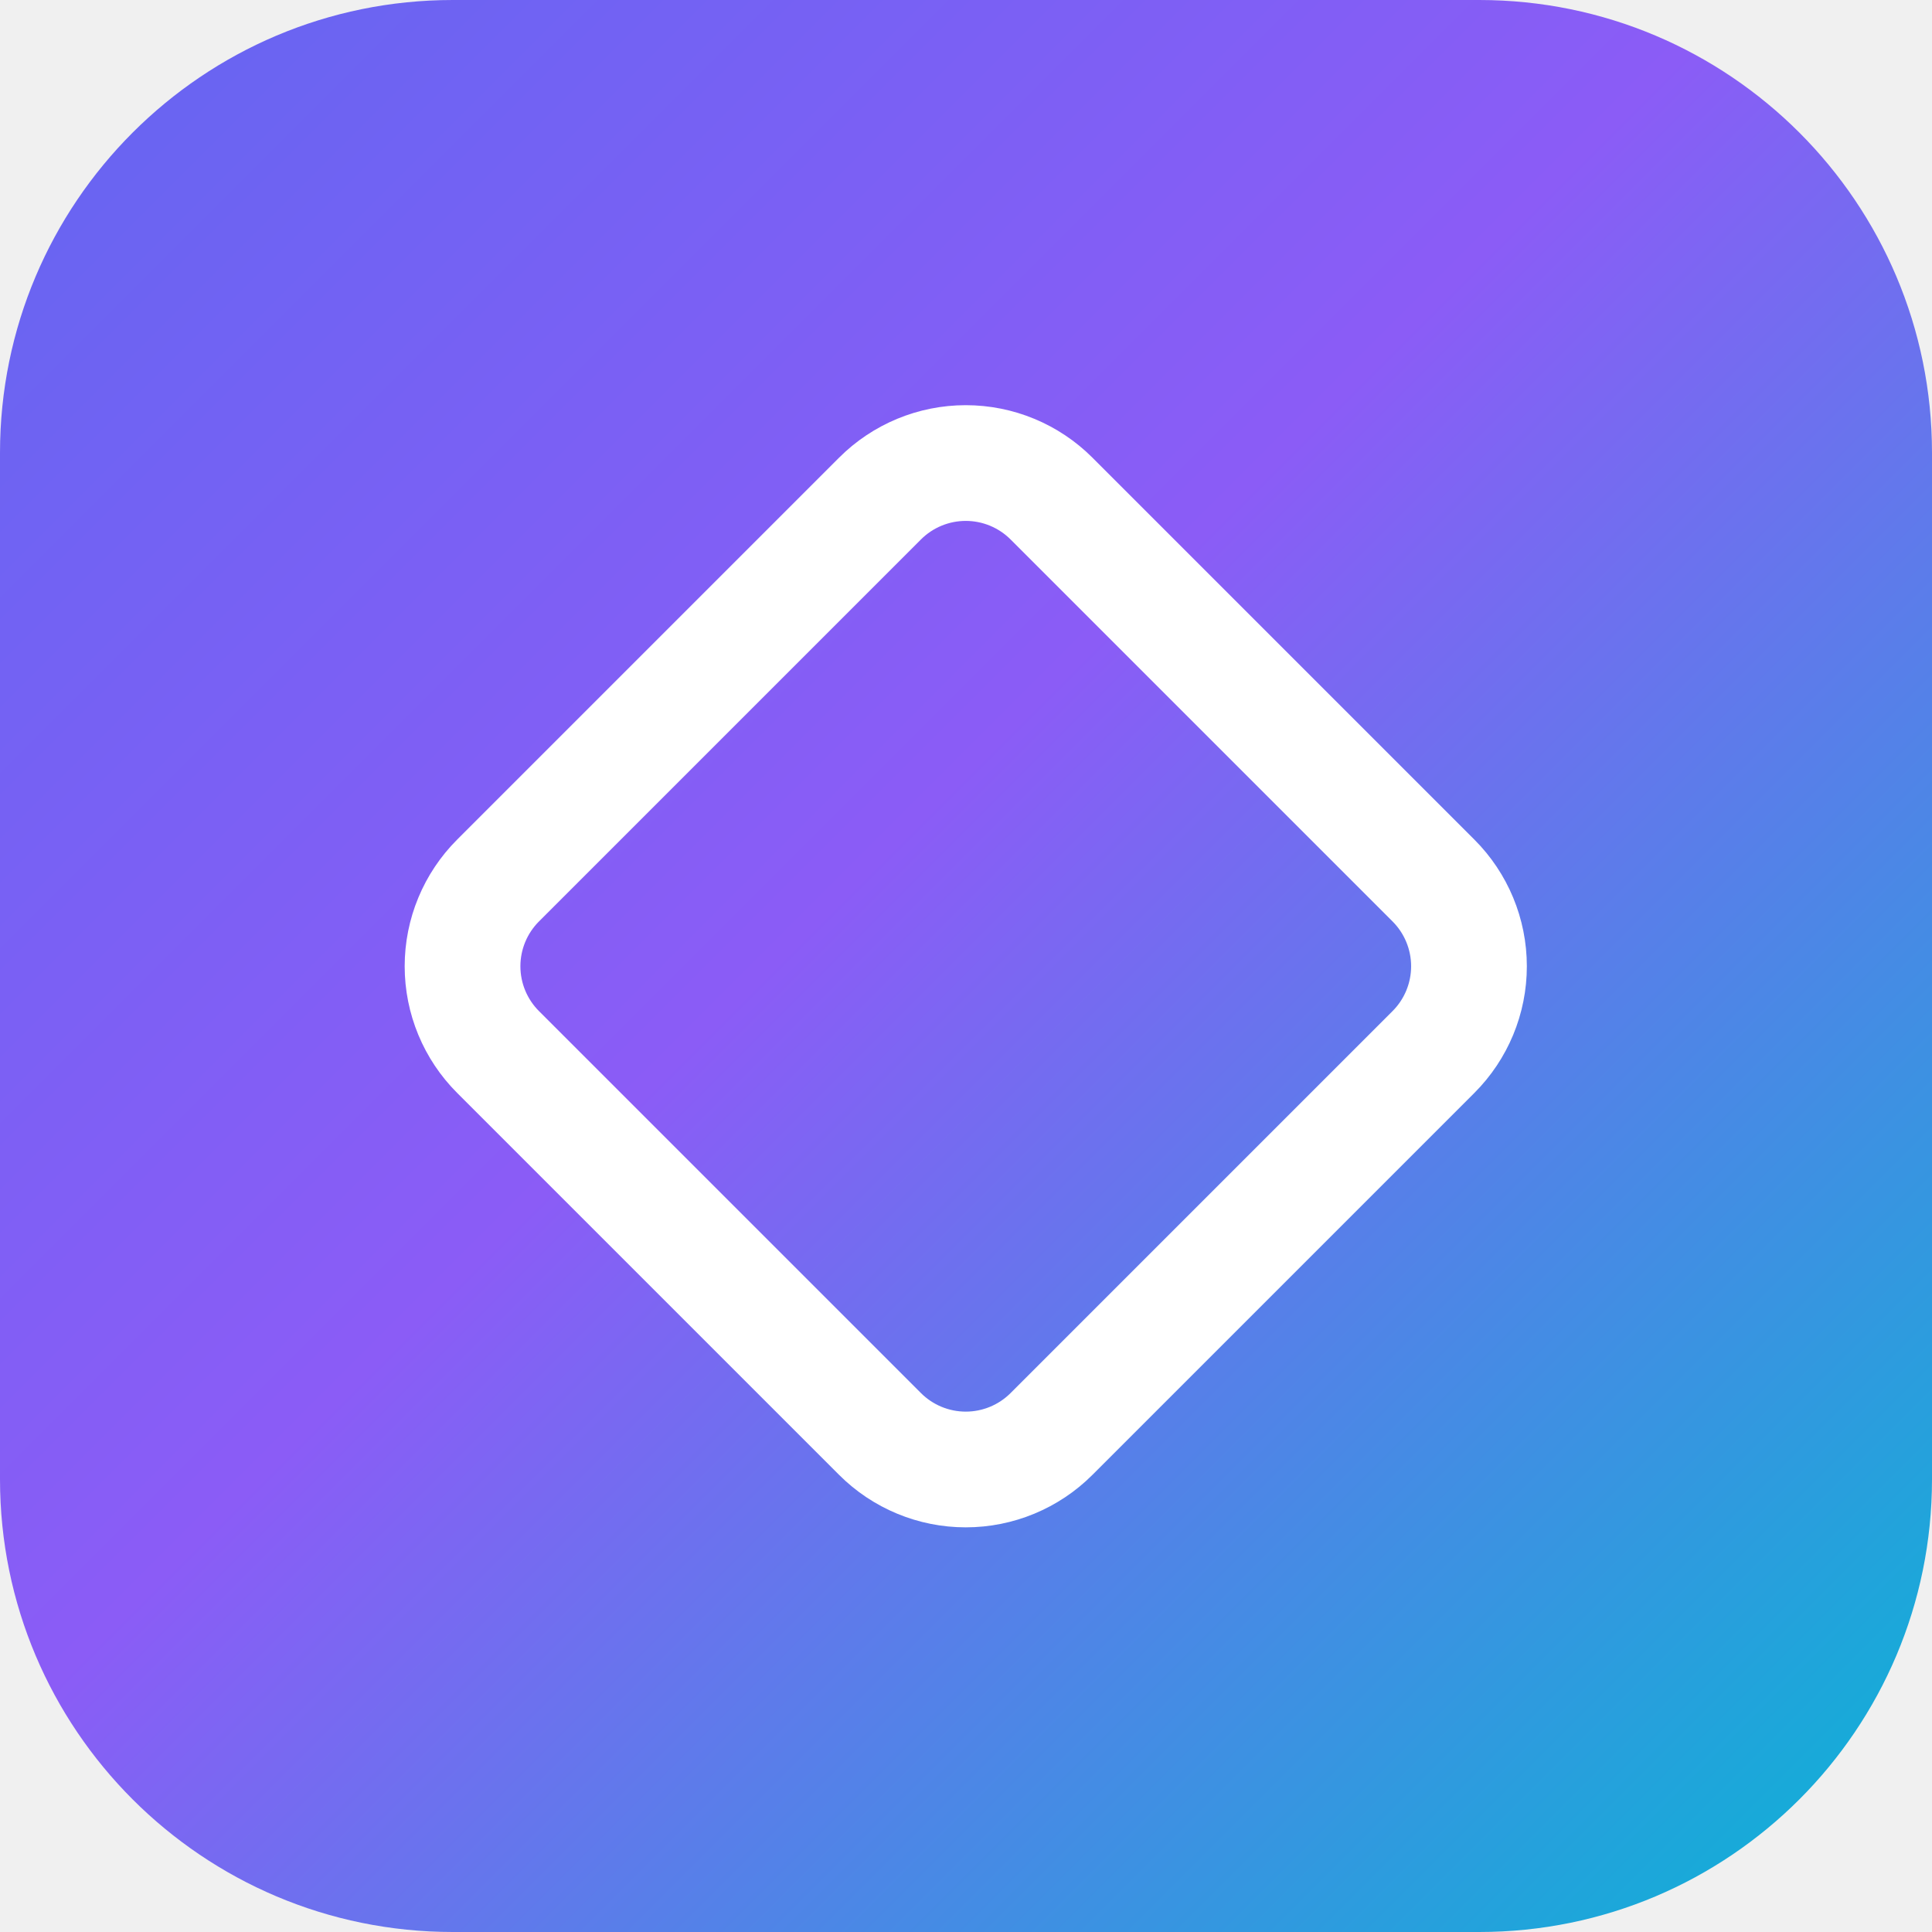
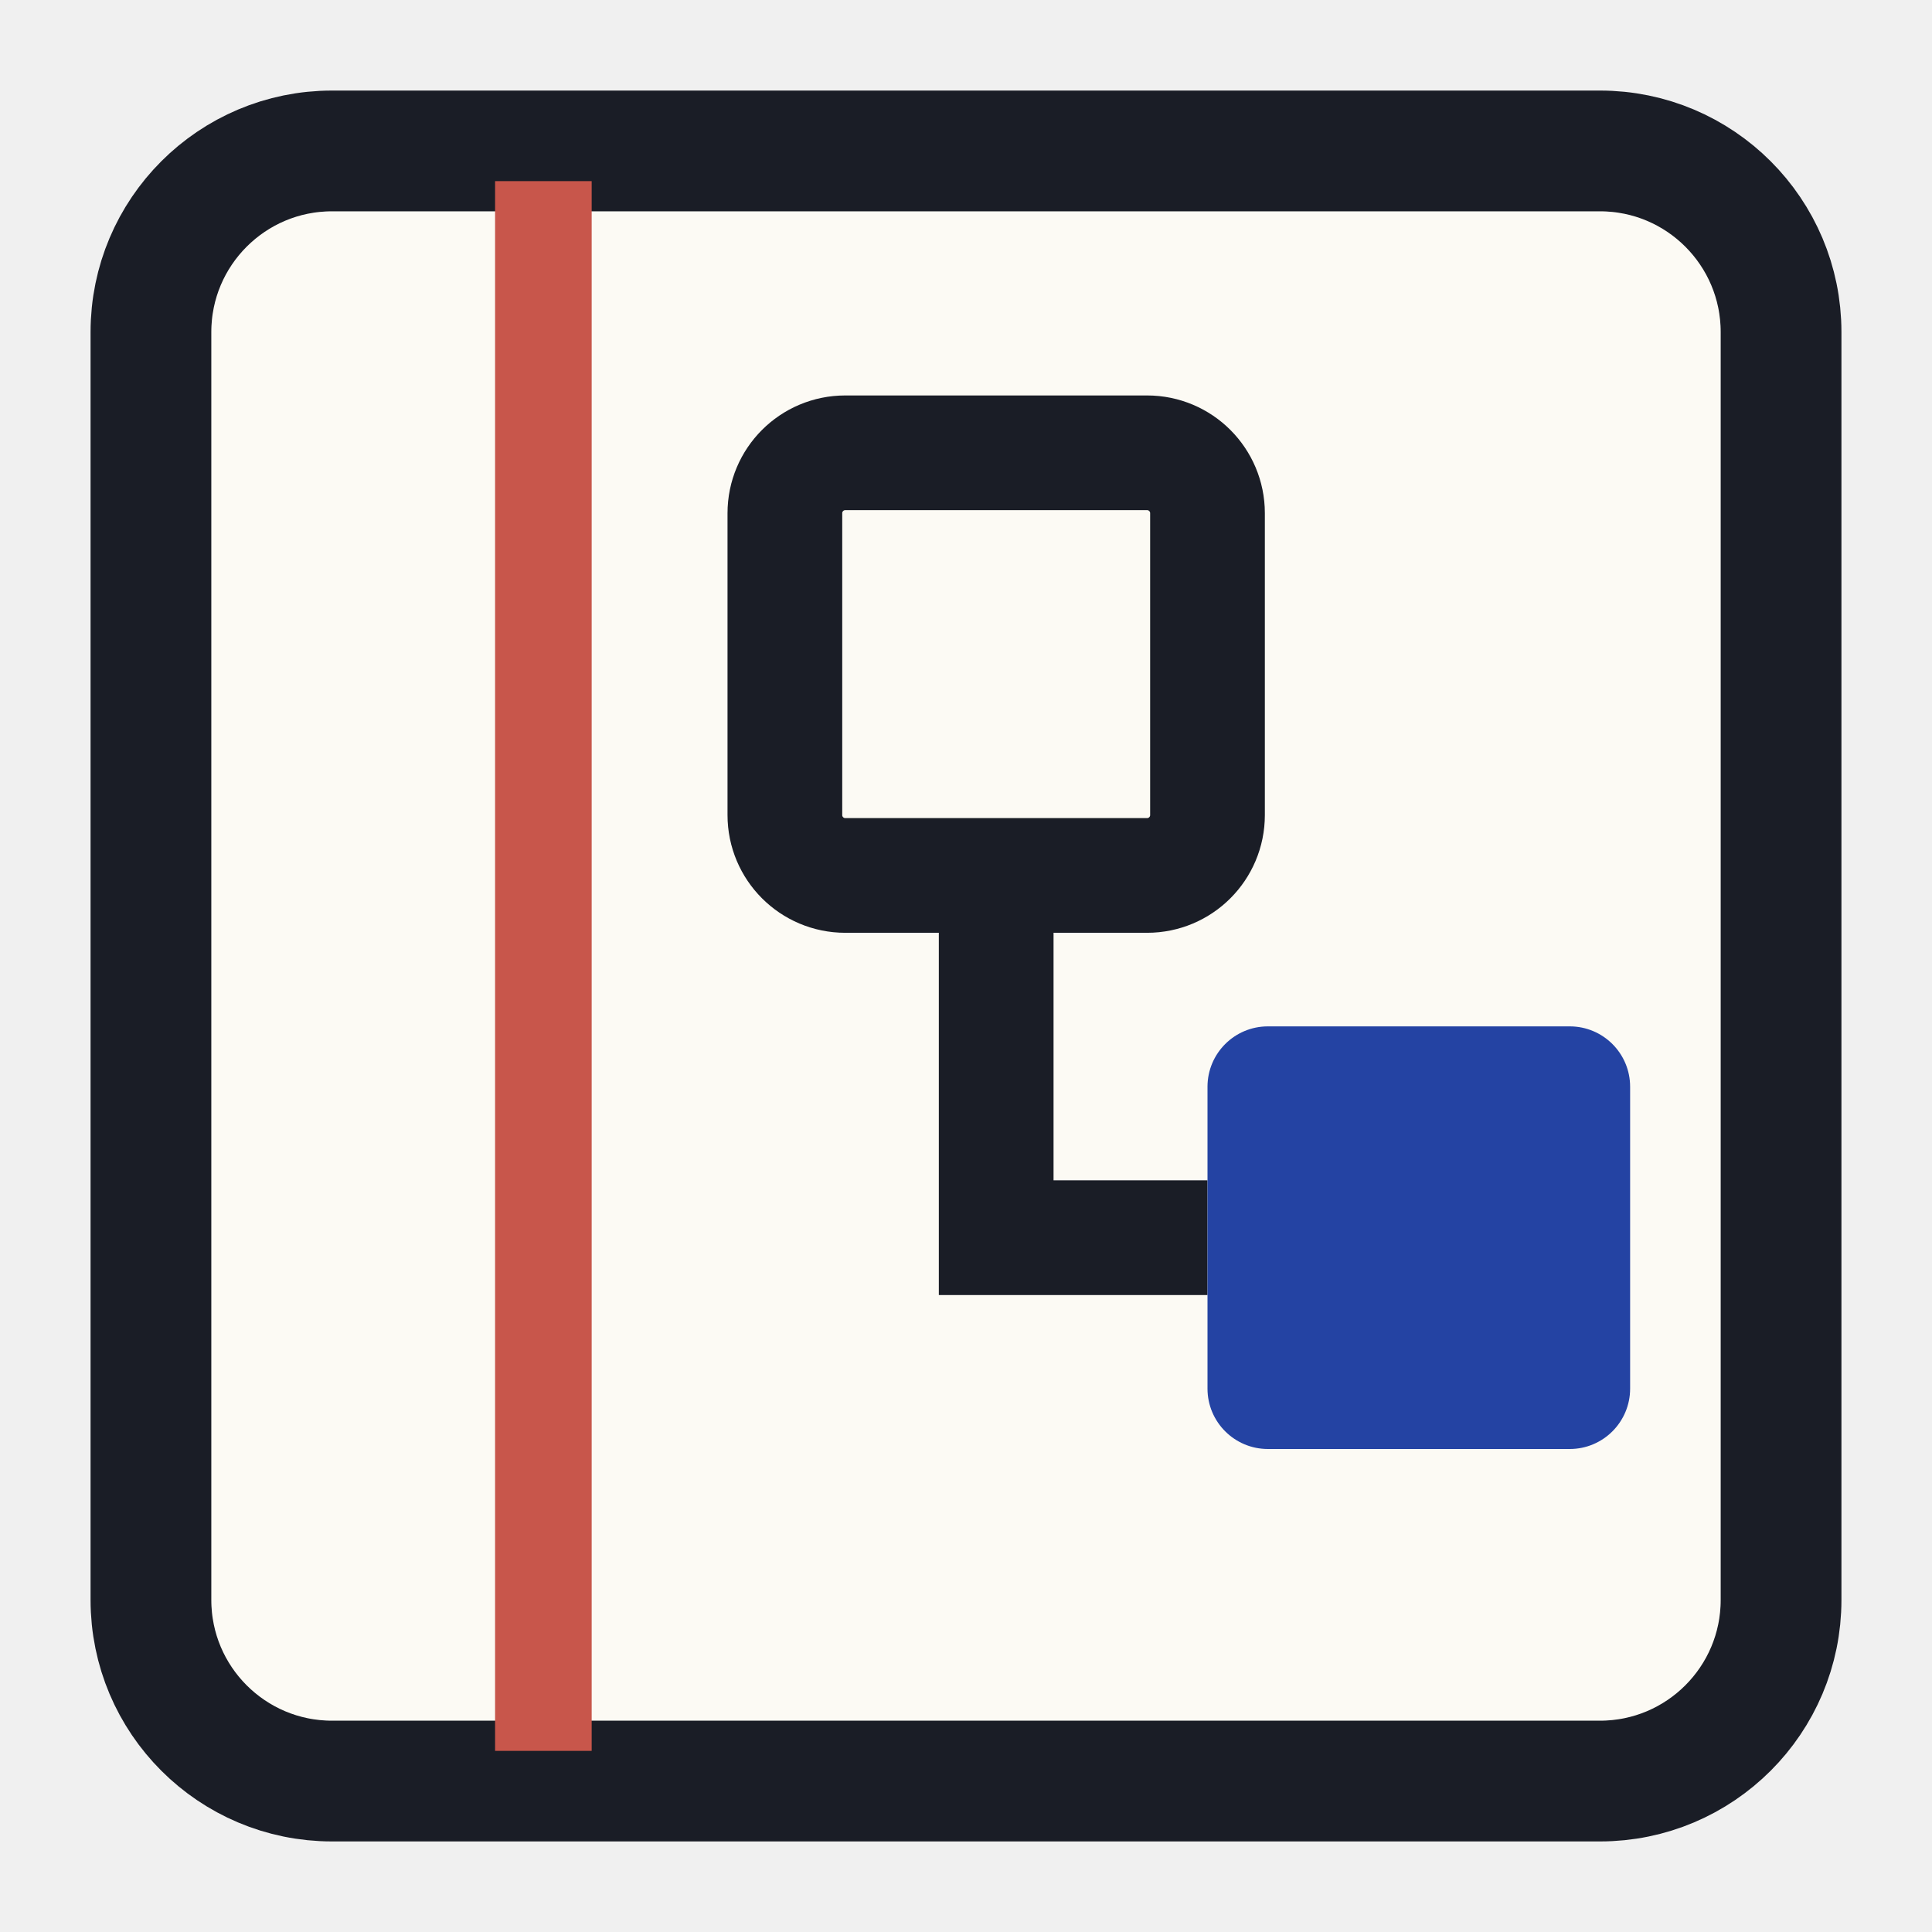
- <svg xmlns="http://www.w3.org/2000/svg" width="64" height="64" viewBox="0 0 64 64">
-   <defs>
-     <linearGradient id="g" x1="0" y1="0" x2="1" y2="1">
-       <stop offset="0" stop-color="#6366f1" />
-       <stop offset="0.45" stop-color="#8b5cf6" />
-       <stop offset="1" stop-color="#06b6d4" />
-     </linearGradient>
-   </defs>
-   <rect width="64" height="64" rx="15" fill="url(#g)" />
-   <g transform="translate(12 12) scale(1.6667)" fill="none" stroke="#ffffff" stroke-width="2.3" stroke-linecap="round" stroke-linejoin="round">
-     <path d="M2.7 10.3a2.41 2.41 0 0 0 0 3.41l7.59 7.59a2.41 2.41 0 0 0 3.41 0l7.59-7.59a2.41 2.41 0 0 0 0-3.41l-7.59-7.59a2.41 2.41 0 0 0-3.41 0Z" />
-   </g>
+ <svg xmlns="http://www.w3.org/2000/svg" width="64" height="64" viewBox="0 0 32 32">
+   <rect x="2.5" y="2.5" width="27" height="27" rx="3" fill="#fcfaf4" stroke="#1a1d26" stroke-width="2" />
+   <path d="M9 3v26" stroke="#c8564b" stroke-width="1.6" />
+   <rect x="13" y="7.5" width="7" height="7" rx="1" fill="none" stroke="#1a1d26" stroke-width="1.9" />
+   <path d="M16.5 14.5v6h3.5" fill="none" stroke="#1a1d26" stroke-width="1.9" />
+   <rect x="20" y="17" width="7" height="7" rx="1" fill="#2443a3" />
</svg>
